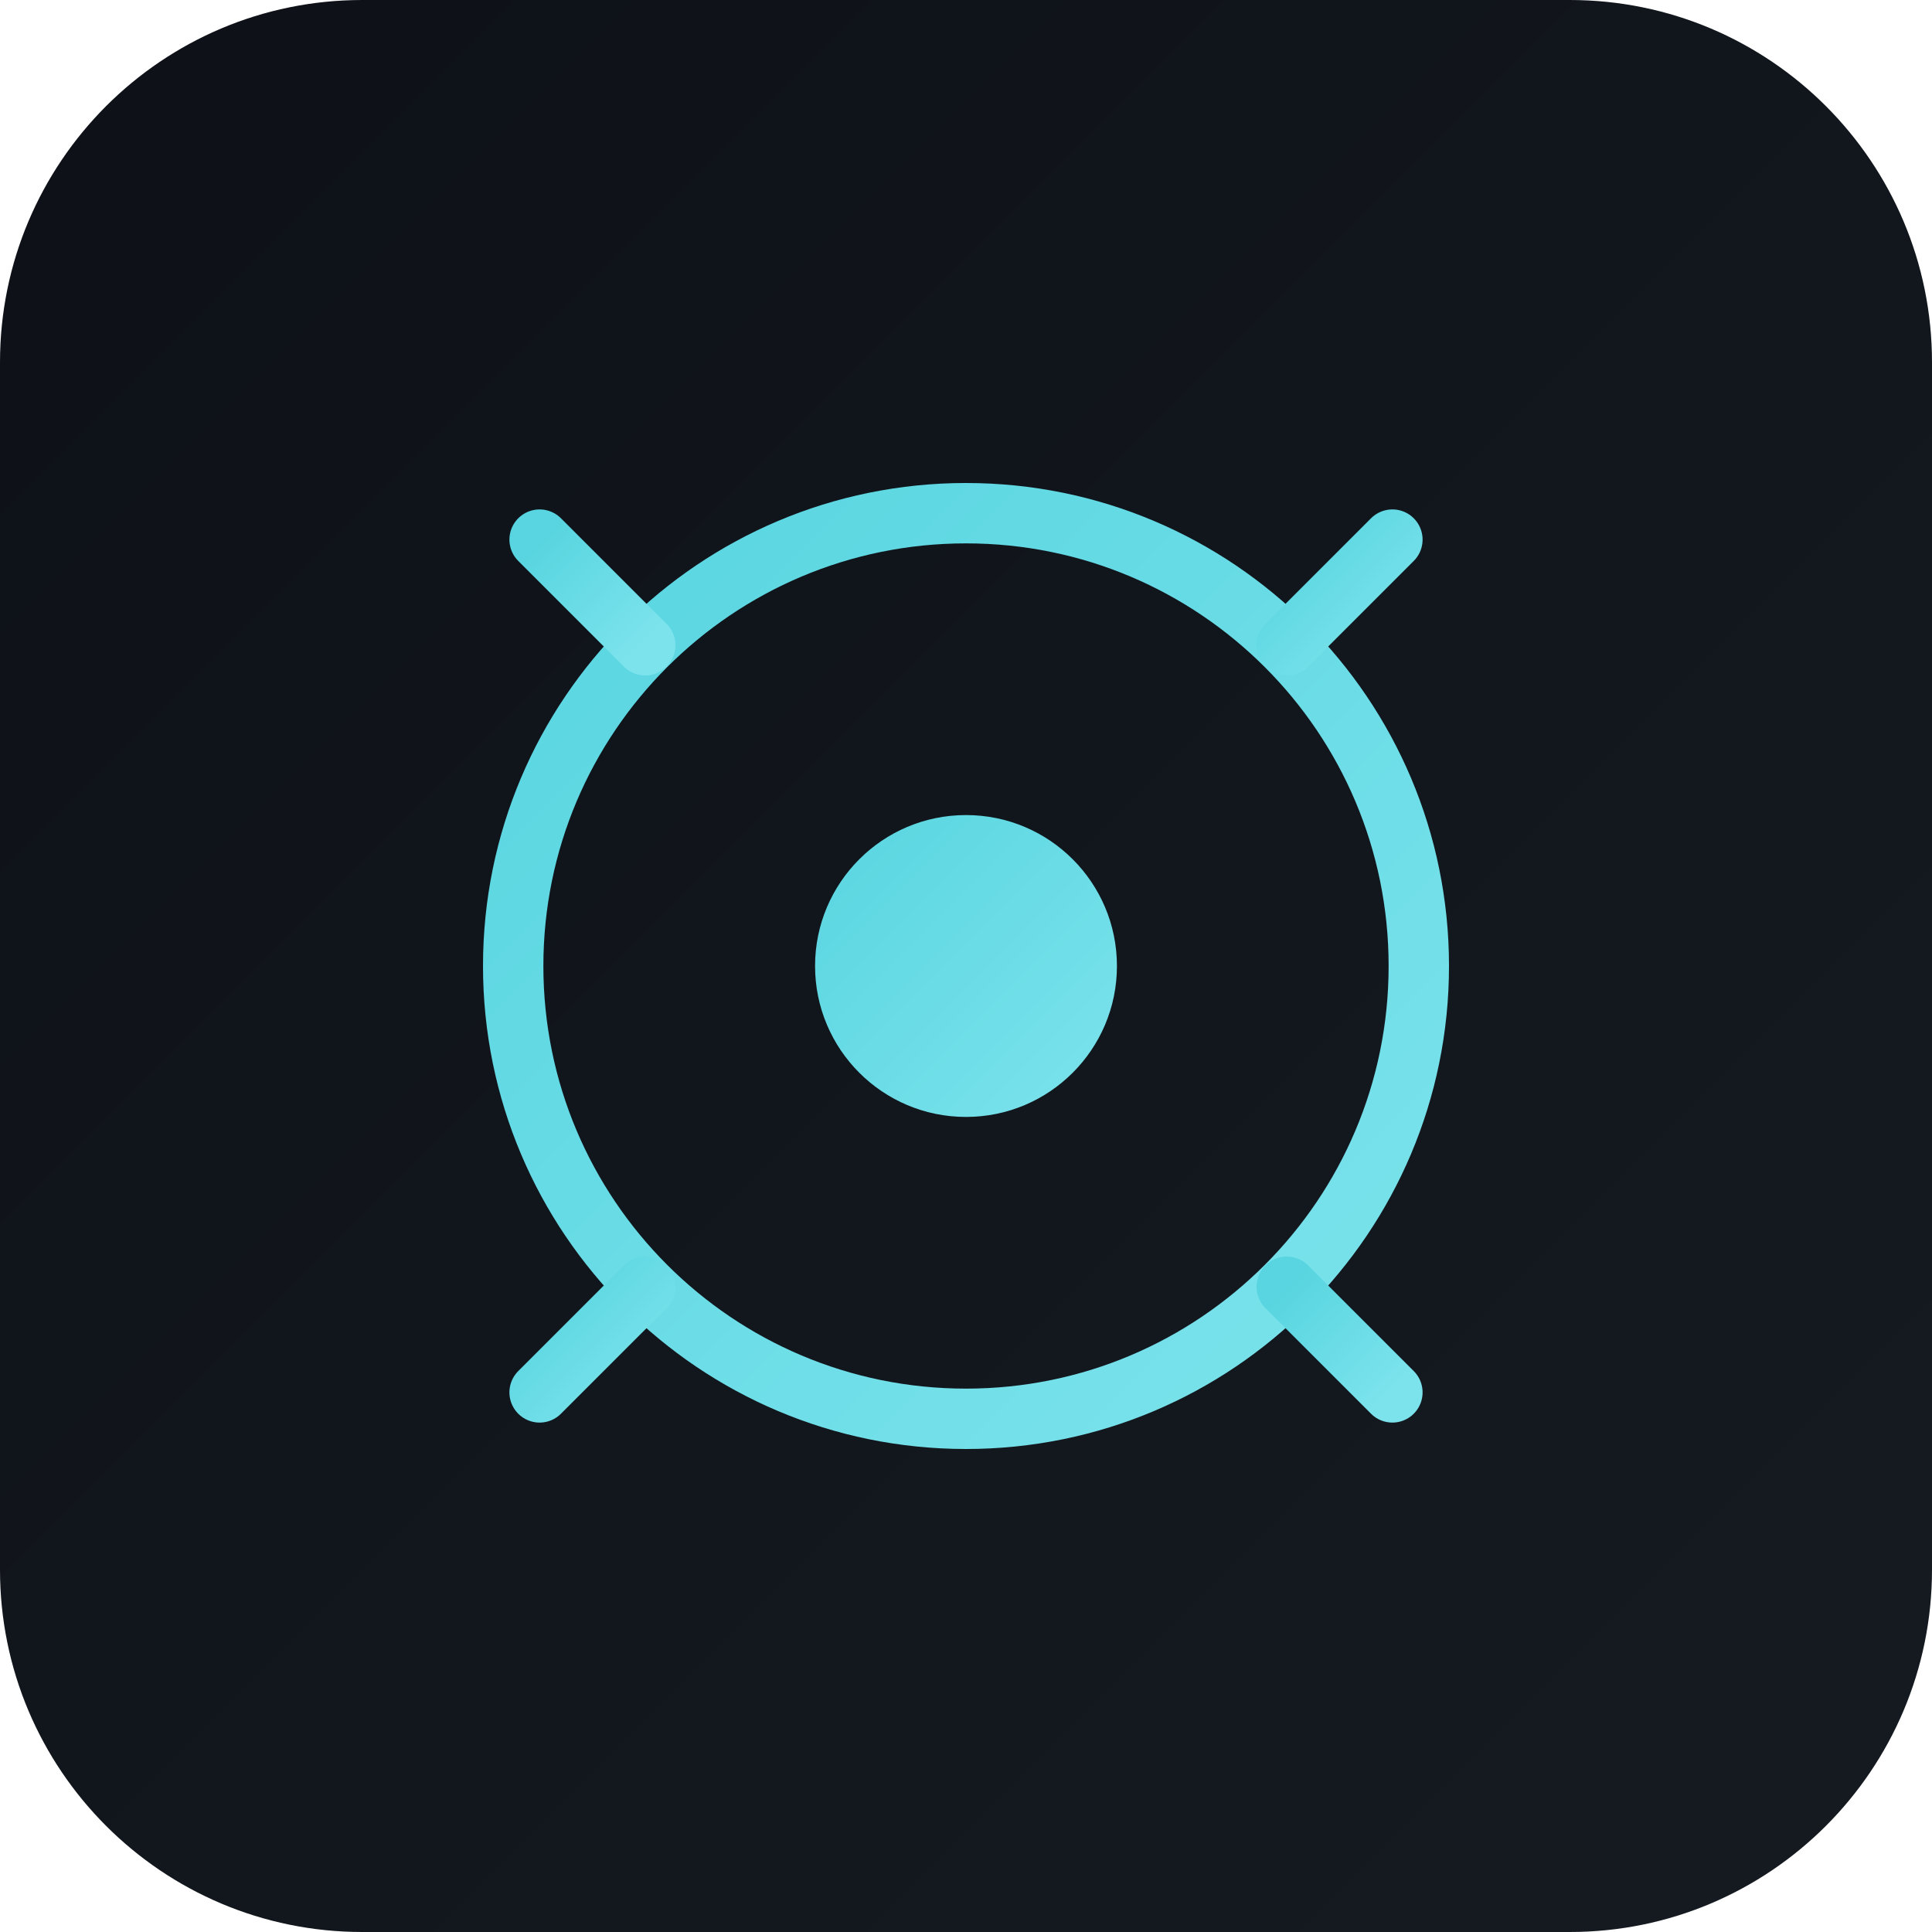
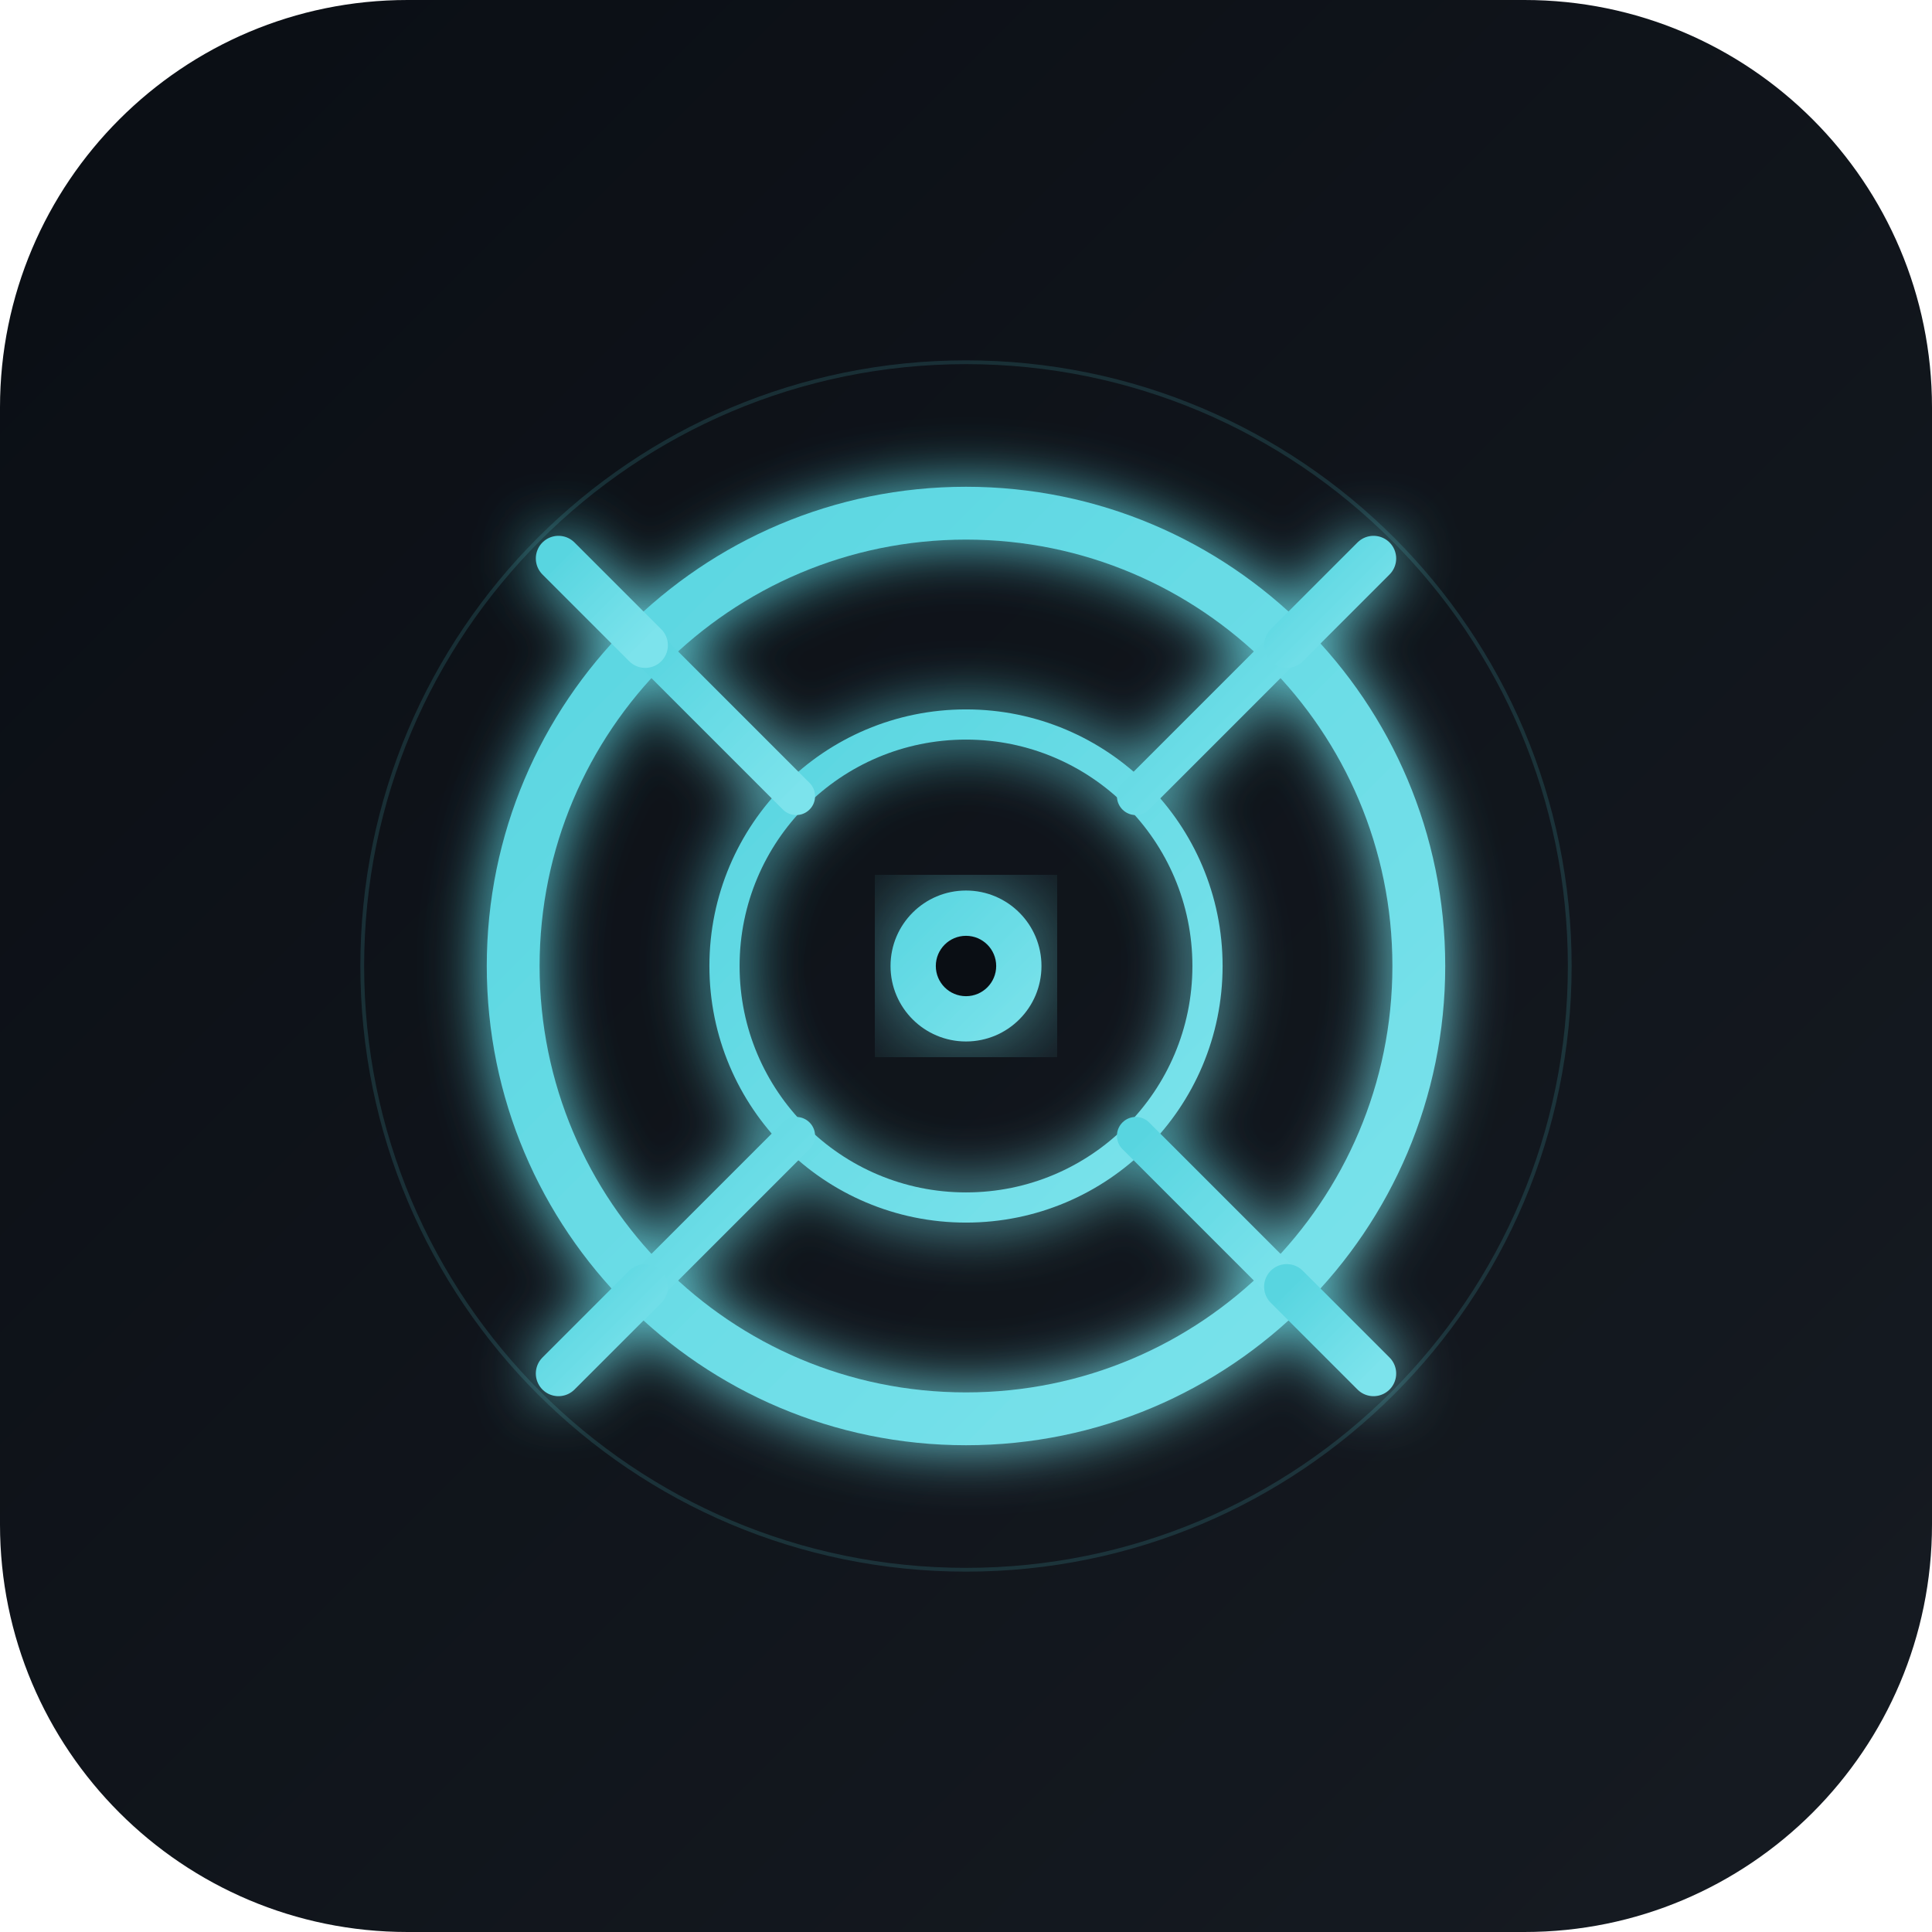
<svg xmlns="http://www.w3.org/2000/svg" viewBox="0 0 512 512">
  <defs>
    <linearGradient id="bg" x1="0%" y1="0%" x2="100%" y2="100%">
-       <stop offset="0%" style="stop-color:#0D1117;stop-opacity:1" />
+       <stop offset="0%" style="stop-color:#0A0E14;stop-opacity:1" />
      <stop offset="100%" style="stop-color:#161B22;stop-opacity:1" />
    </linearGradient>
    <linearGradient id="accent" x1="0%" y1="0%" x2="100%" y2="100%">
      <stop offset="0%" style="stop-color:#58D5E0;stop-opacity:1" />
      <stop offset="100%" style="stop-color:#7CE3EC;stop-opacity:1" />
    </linearGradient>
+     <linearGradient id="accentDim" x1="0%" y1="0%" x2="100%" y2="100%">
+       <stop offset="0%" style="stop-color:#58D5E0;stop-opacity:0.4" />
+       <stop offset="100%" style="stop-color:#7CE3EC;stop-opacity:0.4" />
+     </linearGradient>
+     <filter id="glow">
+       <feGaussianBlur stdDeviation="8" result="blur" />
+       <feMerge>
+         <feMergeNode in="blur" />
+         <feMergeNode in="SourceGraphic" />
+       </feMerge>
+     </filter>
+     <filter id="softGlow">
+       <feGaussianBlur stdDeviation="16" result="blur" />
+       <feMerge>
+         <feMergeNode in="blur" />
+         <feMergeNode in="SourceGraphic" />
+       </feMerge>
+     </filter>
  </defs>
-   <rect width="512" height="512" rx="96" fill="url(#bg)" />
-   <circle cx="256" cy="256" r="120" fill="none" stroke="url(#accent)" stroke-width="16" />
-   <circle cx="256" cy="256" r="40" fill="url(#accent)" />
-   <line x1="256" y1="136" x2="256" y2="96" stroke="url(#accent)" stroke-width="16" stroke-linecap="round" />
-   <line x1="256" y1="376" x2="256" y2="416" stroke="url(#accent)" stroke-width="16" stroke-linecap="round" />
-   <line x1="136" y1="256" x2="96" y2="256" stroke="url(#accent)" stroke-width="16" stroke-linecap="round" />
-   <line x1="376" y1="256" x2="416" y2="256" stroke="url(#accent)" stroke-width="16" stroke-linecap="round" />
-   <line x1="171" y1="171" x2="143" y2="143" stroke="url(#accent)" stroke-width="16" stroke-linecap="round" />
-   <line x1="341" y1="341" x2="369" y2="369" stroke="url(#accent)" stroke-width="16" stroke-linecap="round" />
-   <line x1="171" y1="341" x2="143" y2="369" stroke="url(#accent)" stroke-width="16" stroke-linecap="round" />
-   <line x1="341" y1="171" x2="369" y2="143" stroke="url(#accent)" stroke-width="16" stroke-linecap="round" />
+   <rect width="512" height="512" rx="108" fill="url(#bg)" />
+   <circle cx="256" cy="256" r="160" fill="none" stroke="#58D5E0" stroke-width="1" opacity="0.15" />
+   <g filter="url(#glow)">
+     <circle cx="256" cy="256" r="120" fill="none" stroke="url(#accent)" stroke-width="14" />
+     <circle cx="256" cy="256" r="64" fill="none" stroke="url(#accent)" stroke-width="8" />
+     <line x1="256" y1="192" x2="256" y2="136" stroke="url(#accent)" stroke-width="10" stroke-linecap="round" />
+     <line x1="256" y1="320" x2="256" y2="376" stroke="url(#accent)" stroke-width="10" stroke-linecap="round" />
+     <line x1="192" y1="256" x2="136" y2="256" stroke="url(#accent)" stroke-width="10" stroke-linecap="round" />
+     <line x1="320" y1="256" x2="376" y2="256" stroke="url(#accent)" stroke-width="10" stroke-linecap="round" />
+     <line x1="211" y1="211" x2="171" y2="171" stroke="url(#accent)" stroke-width="10" stroke-linecap="round" />
+     <line x1="301" y1="301" x2="341" y2="341" stroke="url(#accent)" stroke-width="10" stroke-linecap="round" />
+     <line x1="211" y1="301" x2="171" y2="341" stroke="url(#accent)" stroke-width="10" stroke-linecap="round" />
+     <line x1="301" y1="211" x2="341" y2="171" stroke="url(#accent)" stroke-width="10" stroke-linecap="round" />
+     <line x1="256" y1="136" x2="256" y2="104" stroke="url(#accent)" stroke-width="12" stroke-linecap="round" />
+     <line x1="256" y1="376" x2="256" y2="408" stroke="url(#accent)" stroke-width="12" stroke-linecap="round" />
+     <line x1="136" y1="256" x2="104" y2="256" stroke="url(#accent)" stroke-width="12" stroke-linecap="round" />
+     <line x1="376" y1="256" x2="408" y2="256" stroke="url(#accent)" stroke-width="12" stroke-linecap="round" />
+     <line x1="171" y1="171" x2="148" y2="148" stroke="url(#accent)" stroke-width="12" stroke-linecap="round" />
+     <line x1="341" y1="341" x2="364" y2="364" stroke="url(#accent)" stroke-width="12" stroke-linecap="round" />
+     <line x1="171" y1="341" x2="148" y2="364" stroke="url(#accent)" stroke-width="12" stroke-linecap="round" />
+     <line x1="341" y1="171" x2="364" y2="148" stroke="url(#accent)" stroke-width="12" stroke-linecap="round" />
+   </g>
+   <circle cx="256" cy="256" r="20" fill="url(#accent)" filter="url(#softGlow)" />
+   <circle cx="256" cy="256" r="8" fill="#0A0E14" />
</svg>
